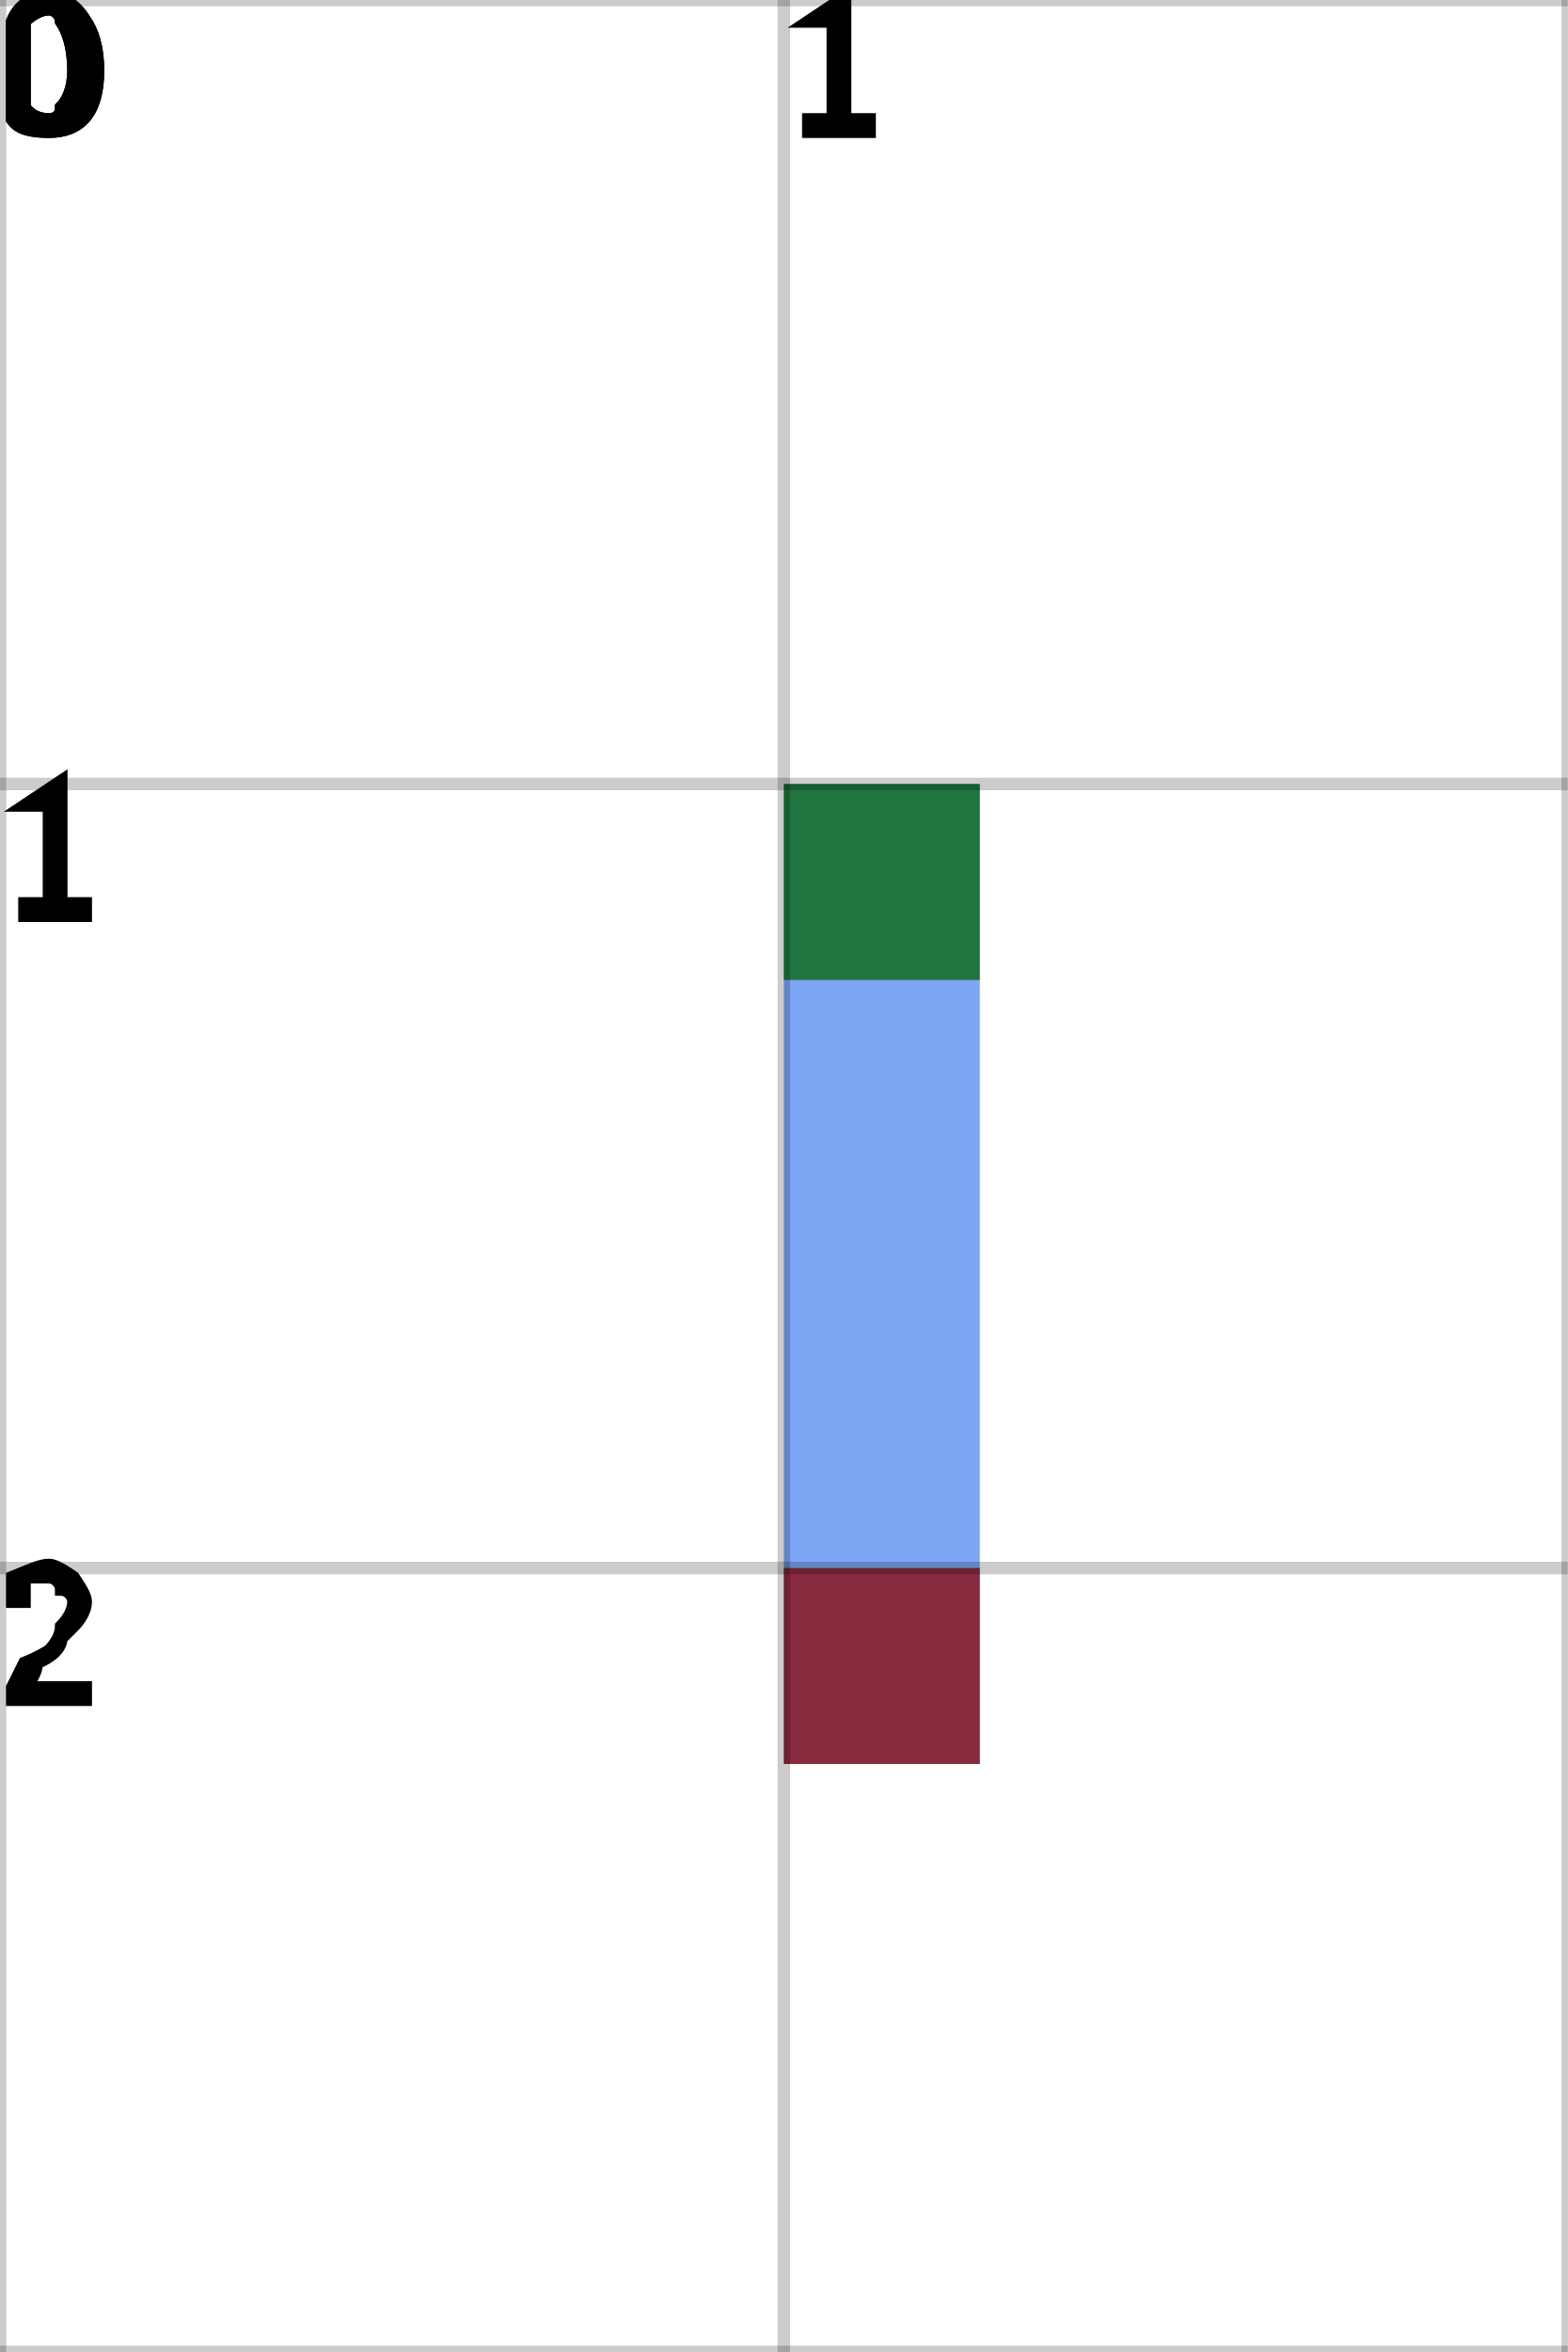
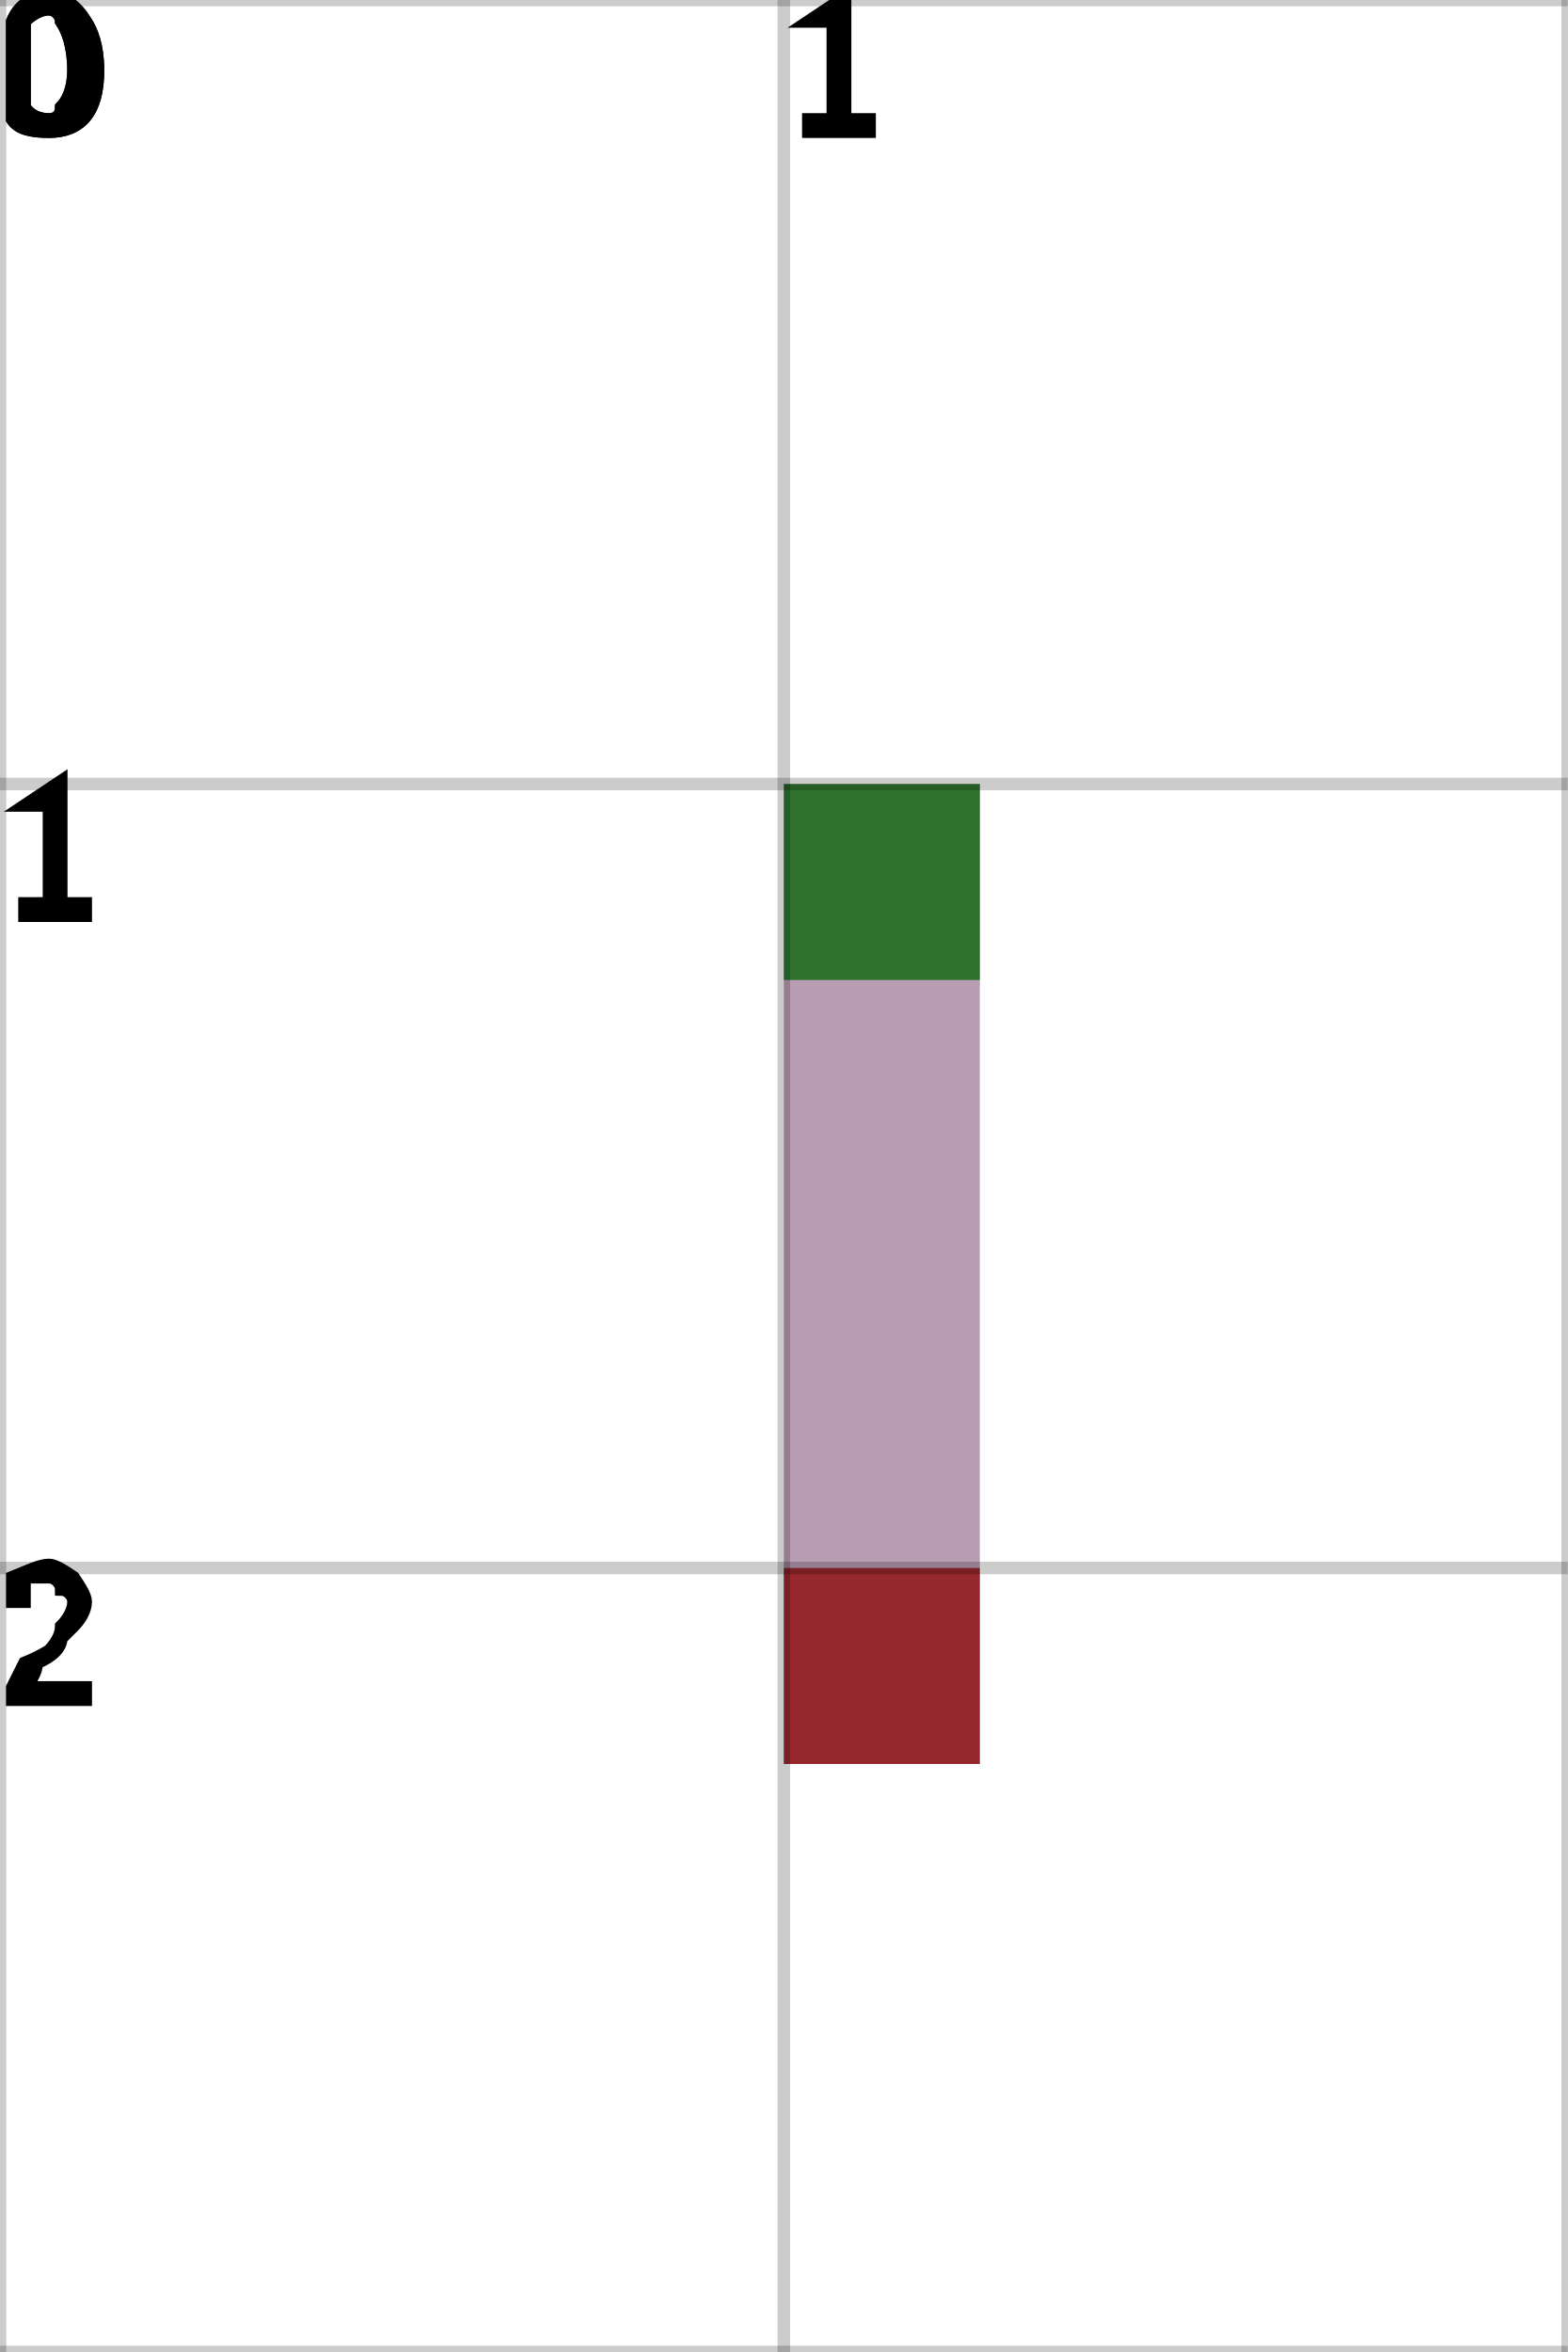
<svg xmlns="http://www.w3.org/2000/svg" height="100%" viewBox="0 0 2 3" width="100%" background-color="none">
-   <path d="M 1.25 1 L 1 1 L 1 2.25 L 1.25 2.25 Z" fill="#5188F2" opacity="0.75" stroke="transparent" stroke-width="0.5" />
+   <path d="M 1.25 1 L 1 1 L 1 2.25 L 1.25 2.25 Z" fill="#A07B9A" opacity="0.75" stroke="transparent" stroke-width="0.5" />
  <rect fill="darkGreen" height="0.25" opacity="0.75" stroke="transparent" stroke-width="0.5" width="0.25" x="1" y="1" />
  <rect fill="darkRed" height="0.25" opacity="0.75" stroke="transparent" stroke-width="0.5" width="0.25" x="1" y="2" />
  <line dominant-baseline="hanging" fill="transparent" font-size="0.25" opacity="0.2" stroke="black" stroke-width="0.016" text-anchor="start" x1="0" x2="0" y1="0" y2="3" />
  <text dominant-baseline="hanging" fill="black" font-size="0.25" opacity="1" stroke="black" stroke-width="0.016" text-anchor="start" x="0" y="0">0</text>
  <line dominant-baseline="hanging" fill="transparent" font-size="0.25" opacity="0.2" stroke="black" stroke-width="0.016" text-anchor="start" x1="1" x2="1" y1="0" y2="3" />
  <text dominant-baseline="hanging" fill="black" font-size="0.25" opacity="1" stroke="black" stroke-width="0.016" text-anchor="start" x="1" y="0">1</text>
  <line dominant-baseline="hanging" fill="transparent" font-size="0.25" opacity="0.2" stroke="black" stroke-width="0.016" text-anchor="start" x1="2" x2="2" y1="0" y2="3" />
  <line dominant-baseline="hanging" fill="transparent" font-size="0.25" opacity="0.2" stroke="black" stroke-width="0.016" text-anchor="start" x1="0" x2="2" y1="0" y2="0" />
  <text dominant-baseline="hanging" fill="black" font-size="0.25" opacity="1" stroke="black" stroke-width="0.016" text-anchor="start" x="0" y="0">0</text>
  <line dominant-baseline="hanging" fill="transparent" font-size="0.25" opacity="0.2" stroke="black" stroke-width="0.016" text-anchor="start" x1="0" x2="2" y1="1" y2="1" />
  <text dominant-baseline="hanging" fill="black" font-size="0.25" opacity="1" stroke="black" stroke-width="0.016" text-anchor="start" x="0" y="1">1</text>
  <line dominant-baseline="hanging" fill="transparent" font-size="0.25" opacity="0.2" stroke="black" stroke-width="0.016" text-anchor="start" x1="0" x2="2" y1="2" y2="2" />
  <text dominant-baseline="hanging" fill="black" font-size="0.25" opacity="1" stroke="black" stroke-width="0.016" text-anchor="start" x="0" y="2">2</text>
  <line dominant-baseline="hanging" fill="transparent" font-size="0.25" opacity="0.2" stroke="black" stroke-width="0.016" text-anchor="start" x1="0" x2="2" y1="3" y2="3" />
</svg>
